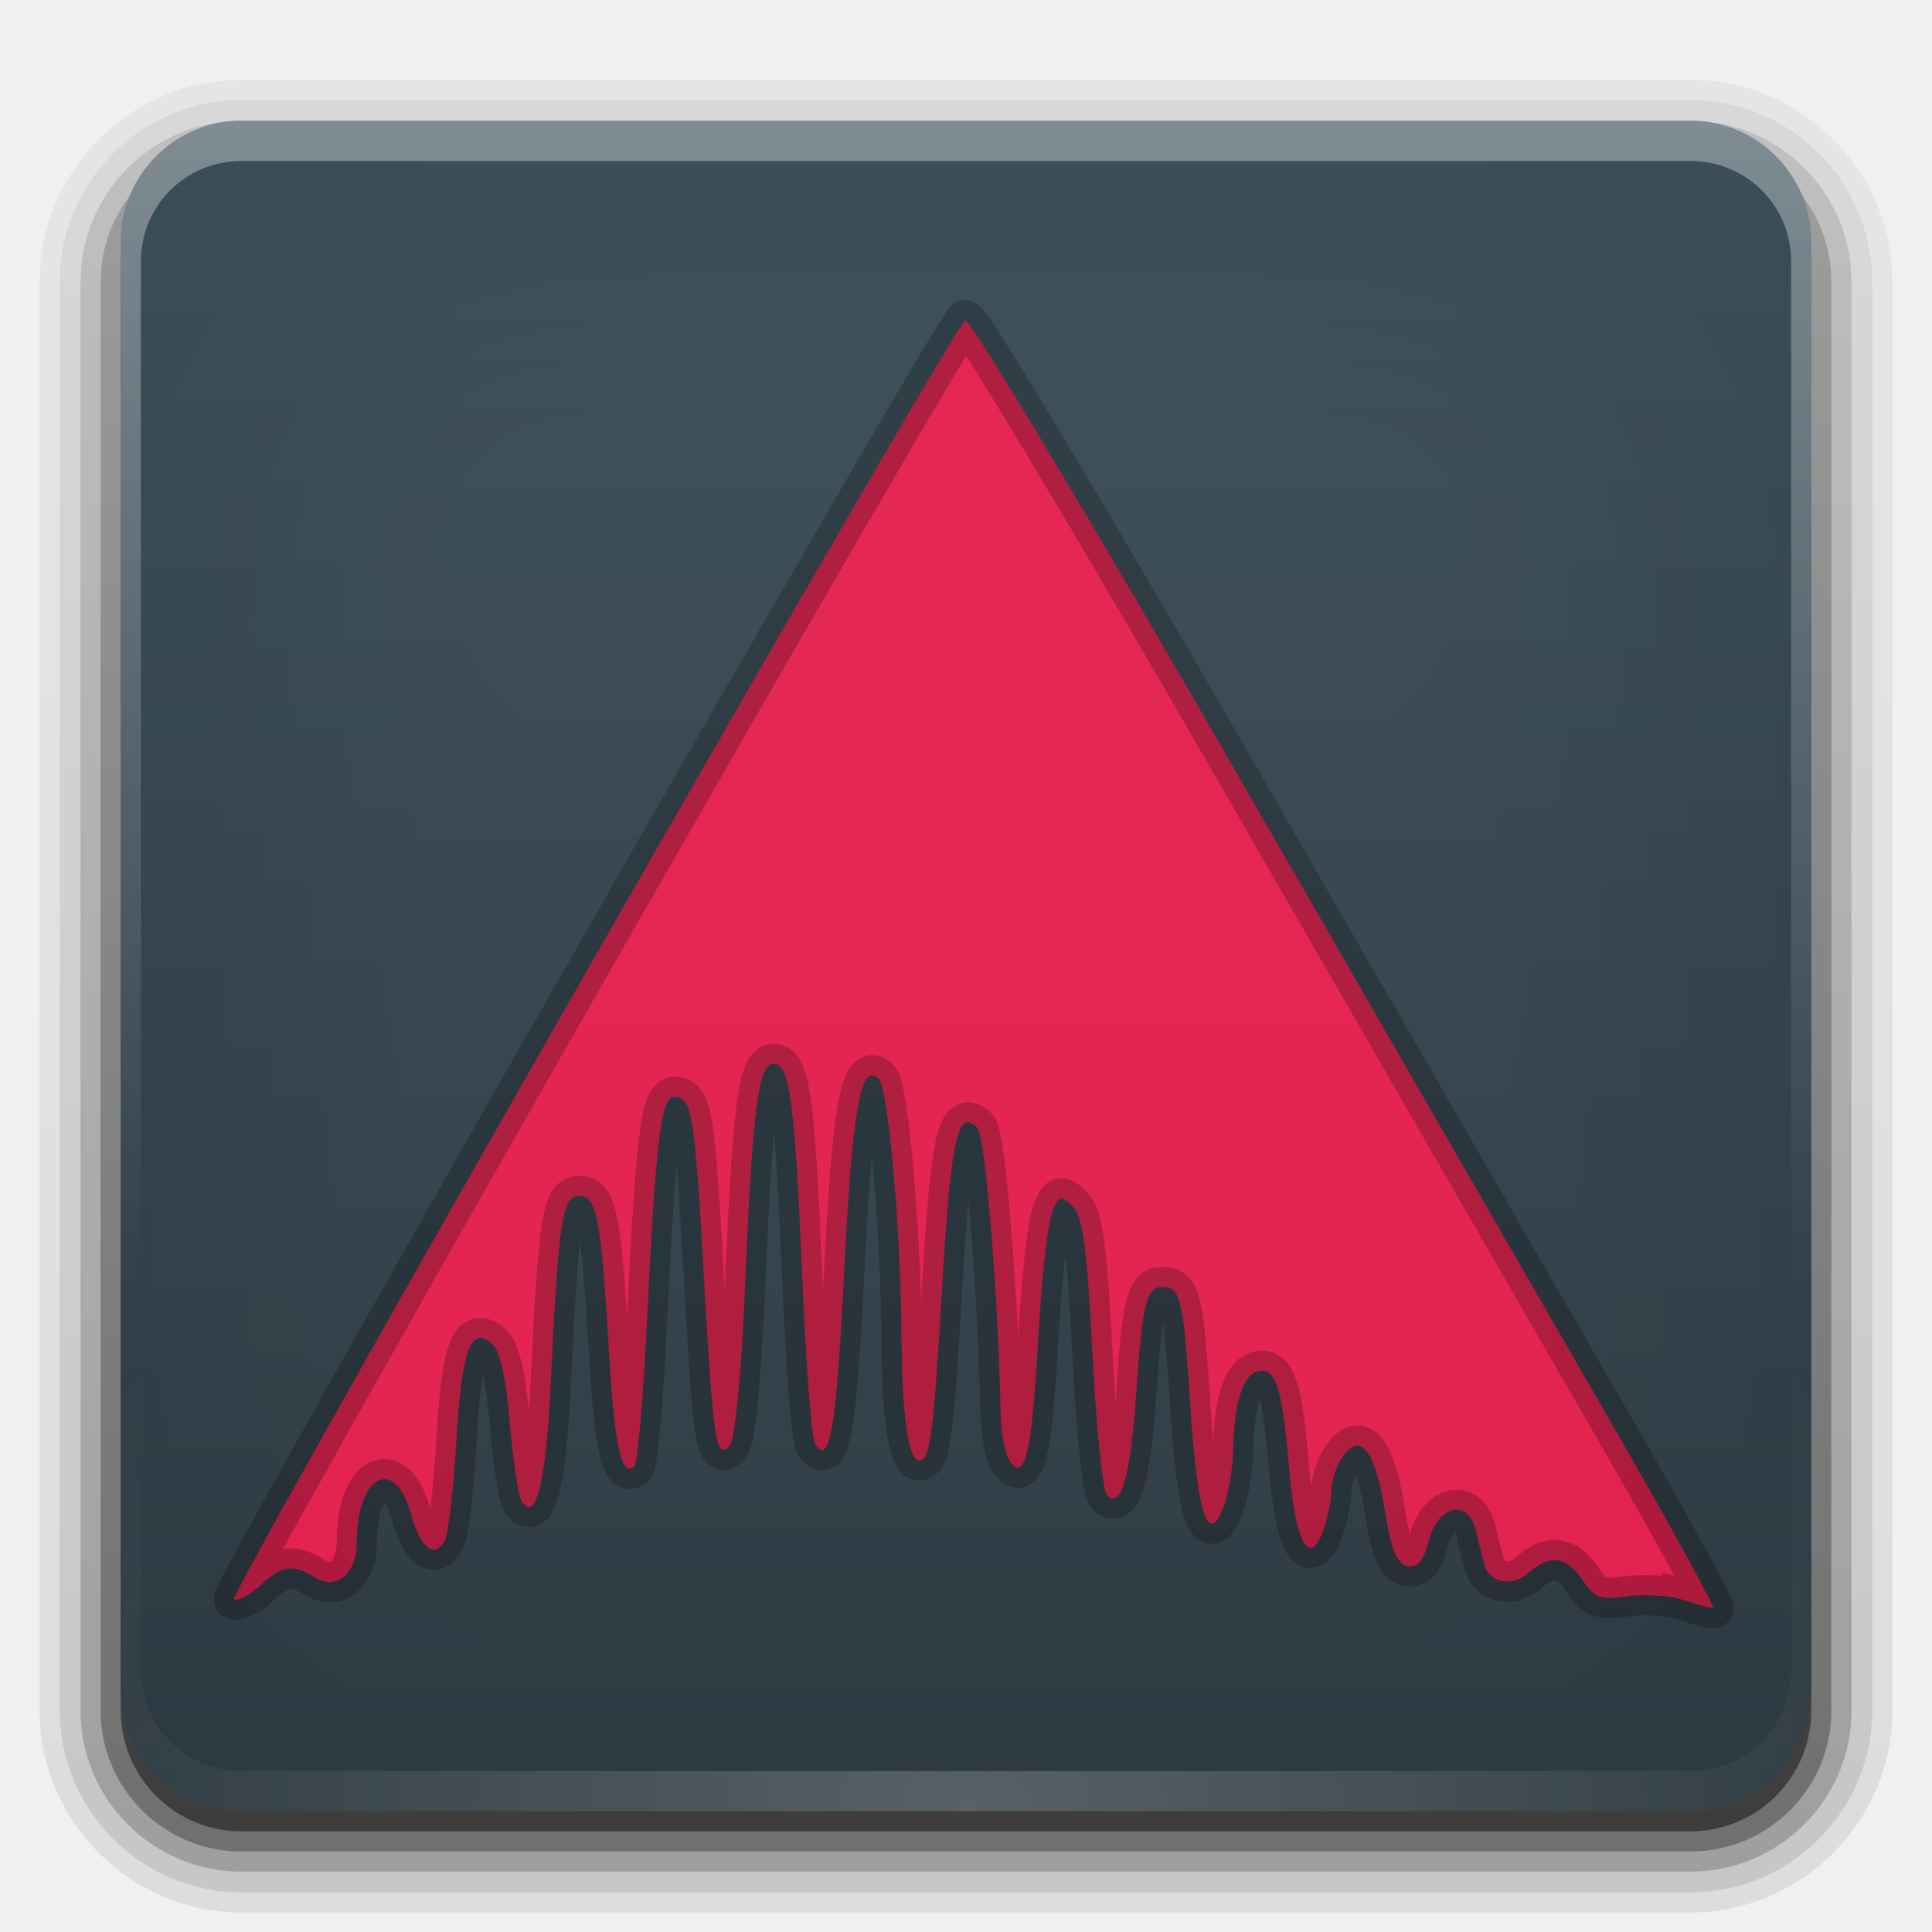
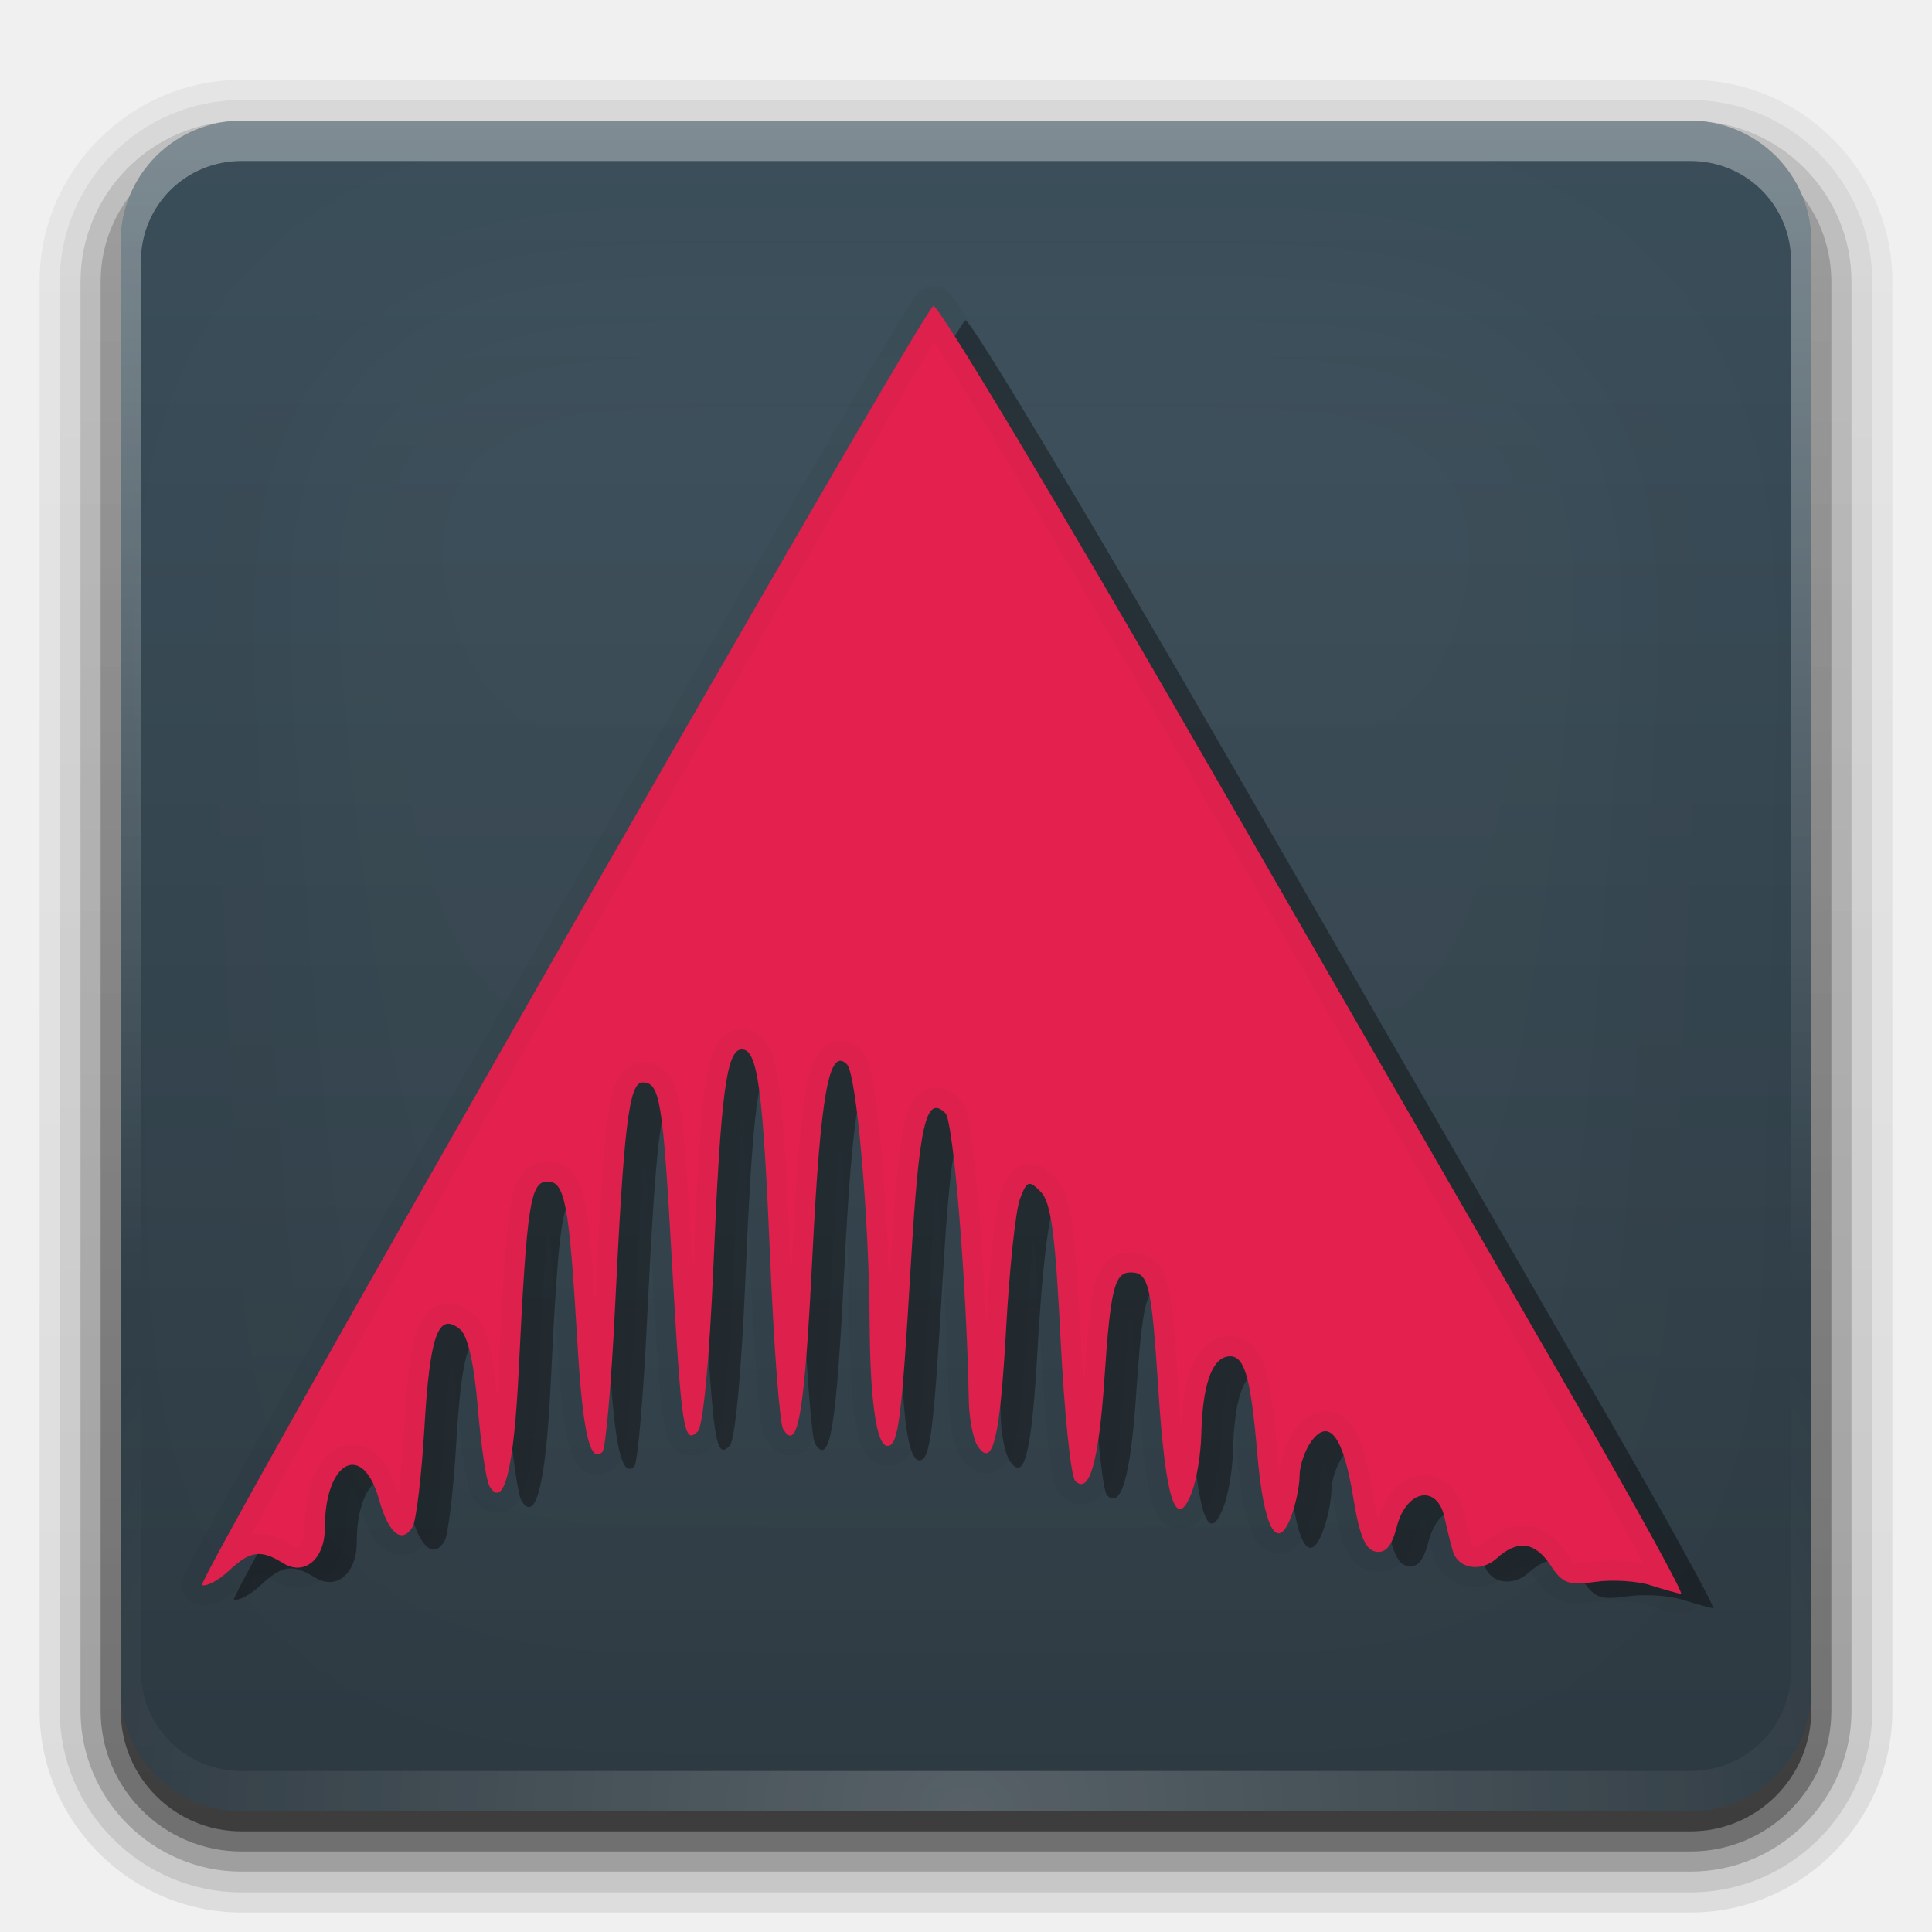
<svg xmlns="http://www.w3.org/2000/svg" xmlns:xlink="http://www.w3.org/1999/xlink" version="1.0" width="96" height="96" id="svg2408">
  <defs id="defs2410">
    <linearGradient id="linearGradient1061">
      <stop id="stop1057" offset="0" style="stop-color:#44af72;stop-opacity:1" />
      <stop id="stop1059" offset="1" style="stop-color:#21cf47;stop-opacity:0.482" />
    </linearGradient>
    <linearGradient id="linearGradient4769">
      <stop style="stop-color:#000000;stop-opacity:1;" offset="0" id="stop4771" />
      <stop style="stop-color:#000000;stop-opacity:0;" offset="1" id="stop4773" />
    </linearGradient>
    <linearGradient id="linearGradient4747">
      <stop style="stop-color:#fd898b;stop-opacity:1;" offset="0" id="stop4749" />
      <stop style="stop-color:#fc575a;stop-opacity:0;" offset="1" id="stop4751" />
    </linearGradient>
    <linearGradient id="linearGradient4585">
      <stop style="stop-color:#ff7272;stop-opacity:1;" offset="0" id="stop4587" />
      <stop style="stop-color:#ef2b2b;stop-opacity:0.481;" offset="1" id="stop4589" />
    </linearGradient>
    <linearGradient id="linearGradient4523">
      <stop offset="0" style="stop-color:#2d3941;stop-opacity:1" id="stop4525" />
      <stop offset="1" style="stop-color:#3a4e5a;stop-opacity:1" id="stop4527" />
    </linearGradient>
    <linearGradient id="linearGradient4085">
      <stop id="stop4087" style="stop-color:#782121;stop-opacity:1" offset="0" />
      <stop id="stop4089" style="stop-color:#782121;stop-opacity:0" offset="1" />
    </linearGradient>
    <linearGradient id="linearGradient3694">
      <stop id="stop3696" style="stop-color:#e6e6e6;stop-opacity:1" offset="0" />
      <stop id="stop3698" style="stop-color:#f5f5f5;stop-opacity:1" offset="1" />
    </linearGradient>
    <linearGradient id="linearGradient3688">
      <stop id="stop3690" style="stop-color:#44ad0d;stop-opacity:1;" offset="0" />
      <stop id="stop3692" style="stop-color:#abee23;stop-opacity:1;" offset="1" />
    </linearGradient>
    <linearGradient x1="45.448" y1="92.54" x2="45.448" y2="7.017" id="ButtonShadow" gradientUnits="userSpaceOnUse" gradientTransform="scale(1.005865,0.994169)">
      <stop id="stop3750" style="stop-color:#000000;stop-opacity:1" offset="0" />
      <stop id="stop3752" style="stop-color:#000000;stop-opacity:0.588" offset="1" />
    </linearGradient>
    <linearGradient id="linearGradient3737">
      <stop id="stop3739" style="stop-color:#ffffff;stop-opacity:1" offset="0" />
      <stop id="stop3741" style="stop-color:#ffffff;stop-opacity:0" offset="1" />
    </linearGradient>
    <filter color-interpolation-filters="sRGB" id="filter3174">
      <feGaussianBlur id="feGaussianBlur3176" stdDeviation="1.71" />
    </filter>
    <linearGradient x1="36.357" y1="6" x2="36.357" y2="63.893" id="linearGradient3188" xlink:href="#linearGradient3737" gradientUnits="userSpaceOnUse" />
    <filter x="-0.192" y="-0.192" width="1.384" height="1.384" color-interpolation-filters="sRGB" id="filter3794">
      <feGaussianBlur id="feGaussianBlur3796" stdDeviation="5.28" />
    </filter>
    <linearGradient x1="48" y1="20.221" x2="48" y2="138.661" id="linearGradient3613" xlink:href="#linearGradient3737" gradientUnits="userSpaceOnUse" />
    <radialGradient cx="48" cy="90.172" r="42" fx="48" fy="90.172" id="radialGradient3619" xlink:href="#linearGradient3737" gradientUnits="userSpaceOnUse" gradientTransform="matrix(1.157313,0,0,0.9959077,-7.551021,0.1971319)" />
    <clipPath id="clipPath3613">
      <rect width="84" height="84" rx="6" ry="6" x="6" y="6" id="rect3615" style="fill:#ffffff;fill-opacity:1;fill-rule:nonzero;stroke:none" />
    </clipPath>
    <linearGradient x1="48" y1="90" x2="48" y2="5.988" id="linearGradient3617" xlink:href="#linearGradient3688" gradientUnits="userSpaceOnUse" />
    <linearGradient x1="45.448" y1="92.54" x2="45.448" y2="7.017" id="ButtonShadow-0" gradientUnits="userSpaceOnUse" gradientTransform="matrix(1.005865,0,0,0.994169,100,0)">
      <stop id="stop3750-8" style="stop-color:#000000;stop-opacity:1" offset="0" />
      <stop id="stop3752-5" style="stop-color:#000000;stop-opacity:0.588" offset="1" />
    </linearGradient>
    <linearGradient x1="32.251" y1="6.132" x2="32.251" y2="90.239" id="linearGradient3780" xlink:href="#ButtonShadow-0" gradientUnits="userSpaceOnUse" gradientTransform="matrix(1.02381,0,0,1.011905,-1.142857,-98.07143)" />
    <linearGradient x1="32.251" y1="6.132" x2="32.251" y2="90.239" id="linearGradient3772" xlink:href="#ButtonShadow-0" gradientUnits="userSpaceOnUse" gradientTransform="matrix(1.02381,0,0,1.011905,-1.142857,-98.07143)" />
    <linearGradient x1="32.251" y1="6.132" x2="32.251" y2="90.239" id="linearGradient3725" xlink:href="#ButtonShadow-0" gradientUnits="userSpaceOnUse" gradientTransform="matrix(1.02381,0,0,1.011905,-1.142857,-98.07143)" />
    <linearGradient x1="32.251" y1="6.132" x2="32.251" y2="90.239" id="linearGradient3721" xlink:href="#ButtonShadow-0" gradientUnits="userSpaceOnUse" gradientTransform="translate(0,-97)" />
    <linearGradient x1="32.251" y1="6.132" x2="32.251" y2="90.239" id="linearGradient3026" xlink:href="#ButtonShadow-0" gradientUnits="userSpaceOnUse" gradientTransform="matrix(1.02381,0,0,1.011905,-1.142857,-98.07143)" />
    <linearGradient x1="-73.494" y1="72.699" x2="-50.244" y2="159.476" id="linearGradient4018" xlink:href="#linearGradient3694" gradientUnits="userSpaceOnUse" gradientTransform="matrix(0.591361,-0.1584473,-0.1584473,-0.591361,103.3541,108.2999)" />
    <linearGradient x1="-73.494" y1="72.699" x2="-50.244" y2="159.476" id="linearGradient4071" xlink:href="#linearGradient3694" gradientUnits="userSpaceOnUse" gradientTransform="matrix(0.591361,-0.1584473,-0.1584473,-0.591361,103.3541,109.2999)" />
    <linearGradient x1="58" y1="19" x2="58" y2="120" id="linearGradient4091" xlink:href="#linearGradient4085" gradientUnits="userSpaceOnUse" />
    <linearGradient gradientUnits="userSpaceOnUse" y2="1044.475" x2="21.969" y1="1040.461" x1="15.531" id="linearGradient3042" xlink:href="#linearGradient3635" />
    <linearGradient gradientUnits="userSpaceOnUse" y2="1041.649" x2="18.82" y1="1038.737" x1="9.677" id="linearGradient3040" xlink:href="#linearGradient3635" />
    <linearGradient gradientUnits="userSpaceOnUse" y2="1038.058" x2="11.955" y1="1035.226" x1="7" id="linearGradient3038" xlink:href="#linearGradient3635" />
    <linearGradient id="linearGradient3635">
      <stop style="stop-color:#003e8c;stop-opacity:1;" offset="0" id="stop3637" />
      <stop style="stop-color:#0062db;stop-opacity:1;" offset="1" id="stop3639" />
    </linearGradient>
    <linearGradient y2="1034.438" x2="17.5" y1="1042.5" x1="21.25" gradientTransform="matrix(0.5518616,-0.3177263,0.28446,0.6711953,-269.619,351.3806)" gradientUnits="userSpaceOnUse" id="linearGradient2938" xlink:href="#linearGradient3801-6" />
    <linearGradient y2="26.5" x2="11.144" y1="36.938" x1="9.663" gradientTransform="matrix(0.5518616,-0.3177263,0.28446,0.6711953,16.0819,1025.504)" gradientUnits="userSpaceOnUse" id="linearGradient2936" xlink:href="#linearGradient3801-6" />
    <linearGradient y2="33.625" x2="14.094" y1="42.5" x1="14.094" gradientTransform="matrix(0.5518616,-0.3177263,0.28446,0.6711953,16.0819,1025.504)" gradientUnits="userSpaceOnUse" id="linearGradient2934" xlink:href="#linearGradient3801-6" />
    <linearGradient y2="28.938" x2="29.509" y1="38.812" x1="32.732" gradientTransform="matrix(0.5518616,-0.3177263,0.28446,0.6711953,16.0819,1025.504)" gradientUnits="userSpaceOnUse" id="linearGradient2932" xlink:href="#linearGradient3801-6" />
    <linearGradient y2="36.912" x2="23.75" y1="44.387" x1="23.75" gradientTransform="matrix(0.5518616,-0.3177263,0.28446,0.6711953,16.0819,1025.504)" gradientUnits="userSpaceOnUse" id="linearGradient2930" xlink:href="#linearGradient3801-6" />
    <linearGradient y2="33.812" x2="33.688" y1="29.062" x1="28.875" gradientTransform="matrix(0.5518616,-0.3177263,0.28446,0.6711953,16.0819,1025.504)" gradientUnits="userSpaceOnUse" id="linearGradient2928" xlink:href="#linearGradient3801-6" />
    <linearGradient y2="29.438" x2="9.938" y1="24.875" x1="12.188" gradientTransform="matrix(0.5518616,-0.3177263,0.28446,0.6711953,16.0819,1025.504)" gradientUnits="userSpaceOnUse" id="linearGradient2926" xlink:href="#linearGradient3801-6" />
    <linearGradient y2="1035.447" x2="2.337" y1="1052.028" x1="13.91" gradientTransform="matrix(1.462861,0,-0.1633845,0.8638931,172.6319,137.1544)" gradientUnits="userSpaceOnUse" id="linearGradient5630" xlink:href="#linearGradient3643" />
    <linearGradient id="linearGradient3801-6">
      <stop id="stop3803-4" offset="0" style="stop-color:#bd0000;stop-opacity:1;" />
      <stop id="stop3805-2" offset="1" style="stop-color:#ff0909;stop-opacity:1;" />
    </linearGradient>
    <linearGradient gradientUnits="userSpaceOnUse" y2="1033.389" x2="37.056" y1="1029.094" x1="34.763" id="linearGradient5204" xlink:href="#linearGradient4947" />
    <linearGradient gradientUnits="userSpaceOnUse" y2="1028.888" x2="35.041" y1="1026.389" x1="33.175" id="linearGradient5202" xlink:href="#linearGradient4947" />
    <linearGradient gradientTransform="translate(0.4721311,-0.3147541)" gradientUnits="userSpaceOnUse" y2="1038.383" x2="19.375" y1="1036.855" x1="13.655" id="linearGradient5200" xlink:href="#linearGradient4947" />
    <linearGradient gradientUnits="userSpaceOnUse" y2="1035.341" x2="19.928" y1="1031.738" x1="14.814" id="linearGradient5198" xlink:href="#linearGradient4947" />
    <linearGradient gradientUnits="userSpaceOnUse" y2="26.281" x2="31.875" y1="26.281" x1="30" id="linearGradient5186" xlink:href="#linearGradient4947" />
    <linearGradient gradientUnits="userSpaceOnUse" y2="29.938" x2="34.75" y1="28" x1="33.281" id="linearGradient5184" xlink:href="#linearGradient4947" />
    <linearGradient gradientUnits="userSpaceOnUse" y2="30.543" x2="34.596" y1="28.918" x1="28.903" id="linearGradient5182" xlink:href="#linearGradient4947" />
    <linearGradient gradientTransform="translate(0,1003.744)" gradientUnits="userSpaceOnUse" y2="32.5" x2="24.625" y1="30.688" x1="22.906" id="linearGradient5180" xlink:href="#linearGradient4947" />
    <linearGradient gradientTransform="translate(0,1003.744)" gradientUnits="userSpaceOnUse" y2="31.93" x2="19" y1="31.93" x1="19" id="linearGradient5178" xlink:href="#linearGradient4947" />
    <linearGradient y2="124.496" x2="78.786" y1="69.71" x1="49.601" gradientTransform="matrix(0.06776374,-0.01491214,0.01491214,0.06776374,4.387603,1010.426)" gradientUnits="userSpaceOnUse" id="linearGradient5160" xlink:href="#linearGradient3801-6" />
    <linearGradient y2="54.826" x2="213.255" y1="38.821" x1="200.268" gradientTransform="matrix(0.06776374,-0.01491214,0.01491214,0.06776374,4.387603,1010.426)" gradientUnits="userSpaceOnUse" id="linearGradient5157" xlink:href="#linearGradient3801-6" />
    <linearGradient y2="41.593" x2="150.2" y1="46.517" x1="114.496" gradientTransform="matrix(0.06776374,-0.01491214,0.01491214,0.06776374,4.387603,1010.426)" gradientUnits="userSpaceOnUse" id="linearGradient5153" xlink:href="#linearGradient3801-6" />
    <linearGradient y2="23.236" x2="161.217" y1="28.319" x1="143.859" gradientTransform="matrix(0.06776374,-0.01491214,0.01491214,0.06776374,4.387603,1010.426)" gradientUnits="userSpaceOnUse" id="linearGradient5149" xlink:href="#linearGradient3801-6" />
    <linearGradient y2="313.676" x2="217.082" y1="320.965" x1="185.287" gradientTransform="matrix(0.06776374,-0.01491214,0.01491214,0.06776374,4.387603,1010.426)" gradientUnits="userSpaceOnUse" id="linearGradient5145" xlink:href="#linearGradient4947" />
    <linearGradient y2="272.975" x2="235.216" y1="290.827" x1="183.732" gradientTransform="matrix(0.06776374,-0.01491214,0.01491214,0.06776374,4.387603,1010.426)" gradientUnits="userSpaceOnUse" id="linearGradient5142" xlink:href="#linearGradient4947" />
    <linearGradient y2="273.048" x2="152.046" y1="335.221" x1="82.487" gradientTransform="matrix(0.06928725,0.00368415,-0.00368415,0.06928725,8.978368,1007.331)" gradientUnits="userSpaceOnUse" id="linearGradient5137" xlink:href="#linearGradient4947" />
    <linearGradient y2="269.255" x2="301.245" y1="285.876" x1="228.599" gradientTransform="matrix(0.04145894,-0.05563679,0.05563679,0.04145894,-1.555544,1026.438)" gradientUnits="userSpaceOnUse" id="linearGradient5134" xlink:href="#linearGradient4947" />
    <linearGradient y2="125.554" x2="192.058" y1="159.439" x1="125.214" gradientTransform="matrix(0.06776374,-0.01491214,0.01491214,0.06776374,4.387603,1010.426)" gradientUnits="userSpaceOnUse" id="linearGradient5131" xlink:href="#linearGradient3801-6" />
    <linearGradient y2="95.643" x2="254.227" y1="145.163" x1="204.331" gradientTransform="matrix(0.06776374,-0.01491214,0.01491214,0.06776374,4.387603,1010.426)" gradientUnits="userSpaceOnUse" id="linearGradient5126" xlink:href="#linearGradient3801-6" />
    <linearGradient y2="153.312" x2="112.509" y1="155.616" x1="87.553" gradientTransform="matrix(0.06776374,-0.01491214,0.01491214,0.06776374,4.387603,1010.426)" gradientUnits="userSpaceOnUse" id="linearGradient5121" xlink:href="#linearGradient3801-6" />
    <linearGradient y2="175.503" x2="101.237" y1="224.16" x1="62.367" gradientTransform="matrix(0.06776374,-0.01491214,0.01491214,0.06776374,4.387603,1010.426)" gradientUnits="userSpaceOnUse" id="linearGradient5117" xlink:href="#linearGradient3801-6" />
    <linearGradient id="linearGradient4947">
      <stop style="stop-color:#1d7c14;stop-opacity:1;" offset="0" id="stop4949" />
      <stop style="stop-color:#39b62d;stop-opacity:1;" offset="1" id="stop4951" />
    </linearGradient>
    <linearGradient id="linearGradient3643">
      <stop id="stop3645" offset="0" style="stop-color:#fff6c7;stop-opacity:1;" />
      <stop id="stop3647" offset="1" style="stop-color:#fffbe5;stop-opacity:1;" />
    </linearGradient>
    <clipPath clipPathUnits="userSpaceOnUse" id="clipPath4507">
      <rect style="fill:url(#linearGradient4511);fill-opacity:1;fill-rule:nonzero;stroke:none" id="rect4509" y="14.763" x="6.258" ry="6" rx="6" height="84" width="84" />
    </clipPath>
    <linearGradient xlink:href="#linearGradient3688" id="linearGradient4511" gradientUnits="userSpaceOnUse" x1="48" y1="90" x2="48" y2="5.988" gradientTransform="translate(0.2577294,8.762798)" />
    <style id="style3273" type="text/css">
   
    .fil6 {fill:#803031}
    .fil3 {fill:#ED3237}
    .fil0 {fill:#943233}
    .fil1 {fill:#AB3235}
    .fil2 {fill:#C73336}
    .fil4 {fill:#EF4B3F}
    .fil5 {fill:#F15F4A}
   
  </style>
    <linearGradient xlink:href="#linearGradient3801-6" id="linearGradient3491" gradientUnits="userSpaceOnUse" gradientTransform="matrix(0.35402,0.0946366,-0.0946366,0.35402,200.3082,-218.928)" x1="62.367" y1="224.16" x2="101.237" y2="175.503" />
    <linearGradient xlink:href="#linearGradient3801-6" id="linearGradient3494" gradientUnits="userSpaceOnUse" gradientTransform="matrix(0.35402,0.0946366,-0.0946366,0.35402,200.3082,-218.928)" x1="87.553" y1="155.616" x2="112.509" y2="153.312" />
    <linearGradient xlink:href="#linearGradient3801-6" id="linearGradient3497" gradientUnits="userSpaceOnUse" gradientTransform="matrix(0.35402,0.0946366,-0.0946366,0.35402,200.3082,-218.928)" x1="204.331" y1="145.163" x2="254.227" y2="95.643" />
    <linearGradient xlink:href="#linearGradient3801-6" id="linearGradient3500" gradientUnits="userSpaceOnUse" gradientTransform="matrix(0.35402,0.0946366,-0.0946366,0.35402,200.3082,-218.928)" x1="125.214" y1="159.439" x2="192.058" y2="125.554" />
    <linearGradient xlink:href="#linearGradient4947" id="linearGradient3503" gradientUnits="userSpaceOnUse" gradientTransform="matrix(0.3295585,-0.1602417,0.1602417,0.3295585,133.5479,-158.2663)" x1="228.599" y1="285.876" x2="301.245" y2="269.255" />
    <linearGradient xlink:href="#linearGradient4947" id="linearGradient3506" gradientUnits="userSpaceOnUse" gradientTransform="matrix(0.3160016,0.185551,-0.185551,0.3160016,229.3549,-222.2939)" x1="82.487" y1="335.221" x2="152.046" y2="273.048" />
    <linearGradient xlink:href="#linearGradient4947" id="linearGradient3509" gradientUnits="userSpaceOnUse" gradientTransform="matrix(0.35402,0.0946366,-0.0946366,0.35402,200.3082,-218.928)" x1="183.732" y1="290.827" x2="235.216" y2="272.975" />
    <linearGradient xlink:href="#linearGradient4947" id="linearGradient3512" gradientUnits="userSpaceOnUse" gradientTransform="matrix(0.35402,0.0946366,-0.0946366,0.35402,200.3082,-218.928)" x1="185.287" y1="320.965" x2="217.082" y2="313.676" />
    <linearGradient xlink:href="#linearGradient3801-6" id="linearGradient3515" gradientUnits="userSpaceOnUse" gradientTransform="matrix(0.35402,0.0946366,-0.0946366,0.35402,200.3082,-218.928)" x1="143.859" y1="28.319" x2="161.217" y2="23.236" />
    <linearGradient xlink:href="#linearGradient3801-6" id="linearGradient3518" gradientUnits="userSpaceOnUse" gradientTransform="matrix(0.35402,0.0946366,-0.0946366,0.35402,200.3082,-218.928)" x1="114.496" y1="46.517" x2="150.2" y2="41.593" />
    <linearGradient xlink:href="#linearGradient3801-6" id="linearGradient3521" gradientUnits="userSpaceOnUse" gradientTransform="matrix(0.35402,0.0946366,-0.0946366,0.35402,200.3082,-218.928)" x1="200.268" y1="38.821" x2="213.255" y2="54.826" />
    <linearGradient xlink:href="#linearGradient3801-6" id="linearGradient3524" gradientUnits="userSpaceOnUse" gradientTransform="matrix(0.35402,0.0946366,-0.0946366,0.35402,200.3082,-218.928)" x1="49.601" y1="69.71" x2="78.786" y2="124.496" />
    <radialGradient xlink:href="#linearGradient3737" id="radialGradient3584" gradientUnits="userSpaceOnUse" gradientTransform="matrix(1.157313,0,0,0.9959077,-7.551021,0.1971319)" cx="48" cy="90.172" fx="48" fy="90.172" r="42" />
    <linearGradient xlink:href="#linearGradient3737" id="linearGradient3604" gradientUnits="userSpaceOnUse" x1="36.357" y1="6" x2="36.357" y2="63.893" />
    <linearGradient xlink:href="#linearGradient4523" id="linearGradient3607" gradientUnits="userSpaceOnUse" x1="48" y1="90" x2="48" y2="5.988" />
    <linearGradient xlink:href="#ButtonShadow-0" id="linearGradient3691" gradientUnits="userSpaceOnUse" gradientTransform="matrix(1.02381,0,0,1.011905,-1.142857,-98.07143)" x1="32.251" y1="6.132" x2="32.251" y2="90.239" />
    <linearGradient xlink:href="#ButtonShadow-0" id="linearGradient3693" gradientUnits="userSpaceOnUse" gradientTransform="matrix(1.02381,0,0,1.011905,-1.142857,-98.07143)" x1="32.251" y1="6.132" x2="32.251" y2="90.239" />
    <linearGradient xlink:href="#ButtonShadow-0" id="linearGradient3695" gradientUnits="userSpaceOnUse" gradientTransform="matrix(1.02381,0,0,1.011905,-1.142857,-98.07143)" x1="32.251" y1="6.132" x2="32.251" y2="90.239" />
    <linearGradient xlink:href="#ButtonShadow-0" id="linearGradient3697" gradientUnits="userSpaceOnUse" gradientTransform="matrix(1.02381,0,0,1.011905,-1.142857,-98.07143)" x1="32.251" y1="6.132" x2="32.251" y2="90.239" />
    <linearGradient xlink:href="#ButtonShadow-0" id="linearGradient3699" gradientUnits="userSpaceOnUse" gradientTransform="translate(0,-97)" x1="32.251" y1="6.132" x2="32.251" y2="90.239" />
    <linearGradient xlink:href="#linearGradient3688" id="linearGradient3701" gradientUnits="userSpaceOnUse" x1="48" y1="90" x2="48" y2="5.988" />
    <linearGradient xlink:href="#linearGradient3737" id="linearGradient3703" gradientUnits="userSpaceOnUse" x1="36.357" y1="6" x2="36.357" y2="63.893" />
    <radialGradient xlink:href="#linearGradient3737" id="radialGradient3705" gradientUnits="userSpaceOnUse" gradientTransform="matrix(1.157313,0,0,0.9959077,-7.551021,0.1971319)" cx="48" cy="90.172" fx="48" fy="90.172" r="42" />
    <radialGradient xlink:href="#linearGradient4585" id="radialGradient4647" gradientUnits="userSpaceOnUse" gradientTransform="matrix(1,0,0,1.339046,0,-11.18376)" cx="8.836" cy="32.986" fx="8.836" fy="32.986" r="8.836" />
    <radialGradient xlink:href="#linearGradient4585" id="radialGradient4649" gradientUnits="userSpaceOnUse" gradientTransform="matrix(1,0,0,0.7627687,0,2.337523)" cx="16.16" cy="9.853" fx="16.16" fy="9.853" r="12.267" />
    <radialGradient xlink:href="#linearGradient4585" id="radialGradient4651" gradientUnits="userSpaceOnUse" gradientTransform="matrix(1,0,0,0.8632489,0,1.326594)" cx="43.35" cy="9.701" fx="43.35" fy="9.701" r="11.238" />
    <radialGradient xlink:href="#linearGradient4585" id="radialGradient4653" gradientUnits="userSpaceOnUse" gradientTransform="matrix(1,0,0,0.5729548,0,19.2982)" cx="40.013" cy="45.19" fx="40.013" fy="45.19" r="15.407" />
    <radialGradient xlink:href="#linearGradient4585" id="radialGradient4677" gradientUnits="userSpaceOnUse" gradientTransform="matrix(1,0,0,1.339046,0,-11.18376)" cx="8.836" cy="32.986" fx="8.836" fy="32.986" r="8.836" />
    <radialGradient xlink:href="#linearGradient4585" id="radialGradient4679" gradientUnits="userSpaceOnUse" gradientTransform="matrix(1,0,0,0.7627687,0,2.337523)" cx="16.16" cy="9.853" fx="16.16" fy="9.853" r="12.267" />
    <radialGradient xlink:href="#linearGradient4585" id="radialGradient4681" gradientUnits="userSpaceOnUse" gradientTransform="matrix(1,0,0,0.8632489,0,1.326594)" cx="43.35" cy="9.701" fx="43.35" fy="9.701" r="11.238" />
    <radialGradient xlink:href="#linearGradient4585" id="radialGradient4683" gradientUnits="userSpaceOnUse" gradientTransform="matrix(1,0,0,0.5729548,0,19.2982)" cx="40.013" cy="45.19" fx="40.013" fy="45.19" r="15.407" />
    <radialGradient xlink:href="#linearGradient4585" id="radialGradient4689" gradientUnits="userSpaceOnUse" gradientTransform="matrix(1.478273,-0.1664462,0.09536615,0.8469835,4.317247,44.05948)" cx="40.013" cy="45.19" fx="40.013" fy="45.19" r="15.407" />
    <radialGradient xlink:href="#linearGradient4585" id="radialGradient4692" gradientUnits="userSpaceOnUse" gradientTransform="matrix(1.478273,-0.1664462,0.1436845,1.276117,1.325941,17.49254)" cx="43.35" cy="9.701" fx="43.35" fy="9.701" r="11.238" />
    <radialGradient xlink:href="#linearGradient4585" id="radialGradient4695" gradientUnits="userSpaceOnUse" gradientTransform="matrix(1.478273,-0.1664462,0.1269599,1.12758,1.494206,18.98696)" cx="16.16" cy="9.853" fx="16.16" fy="9.853" r="12.267" />
    <radialGradient xlink:href="#linearGradient4585" id="radialGradient4698" gradientUnits="userSpaceOnUse" gradientTransform="matrix(1.478273,-0.1664462,0.2228791,1.979476,-0.756359,-1.001175)" cx="8.836" cy="32.986" fx="8.836" fy="32.986" r="8.836" />
    <radialGradient xlink:href="#linearGradient4769" id="radialGradient4775" cx="47.993" cy="48" fx="47.993" fy="48" r="42.397" gradientTransform="matrix(1,0,0,0.9722192,0,1.333479)" gradientUnits="userSpaceOnUse" />
    <radialGradient gradientTransform="matrix(1.157313,0,0,0.9959077,-58.80102,-31.22474)" gradientUnits="userSpaceOnUse" xlink:href="#linearGradient3737" id="radialGradient3619-3" fy="90.172" fx="48" r="42" cy="90.172" cx="48" />
    <radialGradient cx="48" cy="90.172" r="42" fx="48" fy="90.172" id="radialGradient3619-9" xlink:href="#linearGradient3737" gradientUnits="userSpaceOnUse" gradientTransform="matrix(1.157313,0,0,0.9959077,-4.801073,-24.72474)" />
    <clipPath id="clipPath3613-6">
      <rect width="84" height="84" rx="6" ry="6" x="6" y="6" id="rect3615-2" style="fill:#ffffff;fill-opacity:1;fill-rule:nonzero;stroke:none" />
    </clipPath>
    <filter style="color-interpolation-filters:sRGB" x="-0.192" y="-0.192" width="1.384" height="1.384" id="filter3794-9">
      <feGaussianBlur stdDeviation="5.28" id="feGaussianBlur3796-1" />
    </filter>
  </defs>
  <g id="layer2" style="display:none">
    <rect width="86" height="85" rx="6" ry="6" x="5" y="7" id="rect3745" style="opacity:0.9;fill:url(#ButtonShadow);fill-opacity:1;fill-rule:nonzero;stroke:none;filter:url(#filter3174)" />
  </g>
  <g id="layer3">
    <path d="m 12,-95.031 c -5.511,0 -10.031,4.52 -10.031,10.031 l 0,71 c 0,5.511 4.52,10.031 10.031,10.031 l 72,0 c 5.511,0 10.031,-4.52 10.031,-10.031 l 0,-71 c 0,-5.511 -4.52,-10.031 -10.031,-10.031 l -72,0 z" transform="scale(1,-1)" id="path3786" style="opacity:0.08;fill:url(#linearGradient3026);fill-opacity:1;fill-rule:nonzero;stroke:none;display:inline" />
    <path d="m 12,-94.031 c -4.972,0 -9.031,4.06 -9.031,9.031 l 0,71 c 0,4.972 4.06,9.031 9.031,9.031 l 72,0 c 4.972,0 9.031,-4.06 9.031,-9.031 l 0,-71 c 0,-4.972 -4.06,-9.031 -9.031,-9.031 l -72,0 z" transform="scale(1,-1)" id="path3778" style="opacity:0.1;fill:url(#linearGradient3780);fill-opacity:1;fill-rule:nonzero;stroke:none;display:inline" />
    <path d="m 12,-93 c -4.409,0 -8,3.591 -8,8 l 0,71 c 0,4.409 3.591,8 8,8 l 72,0 c 4.409,0 8,-3.591 8,-8 l 0,-71 c 0,-4.409 -3.591,-8 -8,-8 l -72,0 z" transform="scale(1,-1)" id="path3770" style="opacity:0.2;fill:url(#linearGradient3772);fill-opacity:1;fill-rule:nonzero;stroke:none;display:inline" />
    <rect width="86" height="85" rx="7" ry="7" x="5" y="-92" transform="scale(1,-1)" id="rect3723" style="opacity:0.3;fill:url(#linearGradient3725);fill-opacity:1;fill-rule:nonzero;stroke:none;display:inline" />
    <rect width="84" height="84" rx="6" ry="6" x="6" y="-91" transform="scale(1,-1)" id="rect3716" style="opacity:0.45;fill:url(#linearGradient3721);fill-opacity:1;fill-rule:nonzero;stroke:none;display:inline" />
  </g>
  <rect style="fill:url(#linearGradient3607);fill-opacity:1;fill-rule:nonzero;stroke:none" id="rect2419" y="6" x="6" ry="6" rx="6" height="84" width="84" />
  <path style="opacity:0.35;fill:url(#linearGradient3604);fill-opacity:1;fill-rule:nonzero;stroke:none" id="rect3728" d="M 12,6 C 8.676,6 6,8.676 6,12 l 0,2 0,68 0,2 c 0,0.335 0.041,0.651 0.094,0.969 0.049,0.296 0.097,0.597 0.188,0.875 0.01,0.03 0.021,0.064 0.031,0.094 0.099,0.288 0.235,0.547 0.375,0.812 0.145,0.274 0.316,0.536 0.5,0.781 0.184,0.246 0.374,0.473 0.594,0.688 0.44,0.428 0.943,0.815 1.5,1.094 0.279,0.14 0.573,0.247 0.875,0.344 -0.256,-0.1 -0.487,-0.236 -0.719,-0.375 -0.007,-0.004 -0.024,0.004 -0.031,0 -0.032,-0.019 -0.062,-0.043 -0.094,-0.062 -0.12,-0.077 -0.231,-0.164 -0.344,-0.25 -0.106,-0.081 -0.213,-0.161 -0.312,-0.25 C 8.478,88.557 8.309,88.373 8.156,88.188 8.049,88.057 7.938,87.922 7.844,87.781 7.819,87.743 7.805,87.695 7.781,87.656 7.716,87.553 7.651,87.452 7.594,87.344 7.493,87.149 7.388,86.928 7.312,86.719 7.305,86.697 7.289,86.678 7.281,86.656 7.249,86.564 7.245,86.469 7.219,86.375 7.188,86.268 7.148,86.172 7.125,86.062 7.052,85.721 7,85.364 7,85 L 7,83 7,15 7,13 C 7,10.218 9.218,8 12,8 l 2,0 68,0 2,0 c 2.782,0 5,2.218 5,5 l 0,2 0,68 0,2 c 0,0.364 -0.052,0.721 -0.125,1.062 -0.044,0.207 -0.088,0.398 -0.156,0.594 -0.008,0.022 -0.023,0.041 -0.031,0.062 -0.063,0.174 -0.138,0.367 -0.219,0.531 -0.042,0.083 -0.079,0.17 -0.125,0.25 -0.055,0.097 -0.127,0.188 -0.188,0.281 -0.094,0.141 -0.205,0.276 -0.312,0.406 -0.143,0.174 -0.303,0.347 -0.469,0.5 -0.011,0.01 -0.02,0.021 -0.031,0.031 -0.138,0.126 -0.285,0.234 -0.438,0.344 -0.103,0.073 -0.204,0.153 -0.312,0.219 -0.007,0.004 -0.024,-0.004 -0.031,0 -0.232,0.139 -0.463,0.275 -0.719,0.375 0.302,-0.097 0.596,-0.204 0.875,-0.344 0.557,-0.279 1.06,-0.666 1.5,-1.094 0.22,-0.214 0.409,-0.442 0.594,-0.688 0.184,-0.246 0.355,-0.508 0.5,-0.781 0.14,-0.265 0.276,-0.525 0.375,-0.812 0.01,-0.031 0.021,-0.063 0.031,-0.094 0.09,-0.278 0.139,-0.579 0.188,-0.875 C 89.959,84.651 90,84.335 90,84 l 0,-2 0,-68 0,-2 C 90,8.676 87.324,6 84,6 L 12,6 z" />
  <path style="opacity:0.2;fill:url(#radialGradient3584);fill-opacity:1;fill-rule:nonzero;stroke:none" id="path3615" d="M 12,90 C 8.676,90 6,87.324 6,84 L 6,82 6,14 6,12 c 0,-0.335 0.041,-0.651 0.094,-0.969 0.049,-0.296 0.097,-0.597 0.188,-0.875 C 6.291,10.126 6.302,10.093 6.312,10.062 6.411,9.775 6.547,9.515 6.688,9.25 6.832,8.976 7.003,8.714 7.188,8.469 7.372,8.223 7.561,7.995 7.781,7.781 8.221,7.353 8.724,6.967 9.281,6.688 9.56,6.548 9.855,6.441 10.156,6.344 9.9,6.444 9.67,6.58 9.438,6.719 c -0.007,0.004 -0.024,-0.004 -0.031,0 -0.032,0.019 -0.062,0.043 -0.094,0.062 -0.12,0.077 -0.231,0.164 -0.344,0.25 -0.106,0.081 -0.213,0.161 -0.312,0.25 C 8.478,7.443 8.309,7.627 8.156,7.812 8.049,7.943 7.938,8.078 7.844,8.219 7.819,8.257 7.805,8.305 7.781,8.344 7.716,8.447 7.651,8.548 7.594,8.656 7.493,8.851 7.388,9.072 7.312,9.281 7.305,9.303 7.289,9.322 7.281,9.344 7.249,9.436 7.245,9.531 7.219,9.625 7.188,9.732 7.148,9.828 7.125,9.938 7.052,10.279 7,10.636 7,11 l 0,2 0,68 0,2 c 0,2.782 2.218,5 5,5 l 2,0 68,0 2,0 c 2.782,0 5,-2.218 5,-5 l 0,-2 0,-68 0,-2 C 89,10.636 88.948,10.279 88.875,9.938 88.831,9.731 88.787,9.54 88.719,9.344 88.711,9.322 88.695,9.303 88.688,9.281 88.625,9.108 88.549,8.914 88.469,8.75 88.427,8.667 88.39,8.58 88.344,8.5 88.289,8.403 88.217,8.312 88.156,8.219 88.062,8.078 87.951,7.943 87.844,7.812 87.701,7.638 87.541,7.466 87.375,7.312 87.364,7.302 87.355,7.291 87.344,7.281 87.205,7.156 87.059,7.047 86.906,6.938 86.804,6.864 86.702,6.784 86.594,6.719 c -0.007,-0.004 -0.024,0.004 -0.031,0 -0.232,-0.139 -0.463,-0.275 -0.719,-0.375 0.302,0.097 0.596,0.204 0.875,0.344 0.557,0.279 1.06,0.666 1.5,1.094 0.22,0.214 0.409,0.442 0.594,0.688 0.184,0.246 0.355,0.508 0.5,0.781 0.14,0.265 0.276,0.525 0.375,0.812 0.01,0.031 0.021,0.063 0.031,0.094 0.09,0.278 0.139,0.579 0.188,0.875 C 89.959,11.349 90,11.665 90,12 l 0,2 0,68 0,2 c 0,3.324 -2.676,6 -6,6 l -72,0 z" />
  <g id="layer5" />
-   <path style="fill:#e4214e;fill-opacity:1;stroke-width:2;stroke-miterlimit:4;stroke-dasharray:none;stroke:#000000;stroke-opacity:0.235" d="m 83.601,79.489 c -0.677,-0.214 -1.919,-0.289 -2.759,-0.167 -1.307,0.191 -1.625,0.074 -2.202,-0.806 -0.78,-1.19 -1.645,-1.307 -2.687,-0.364 -0.779,0.705 -1.907,0.524 -2.177,-0.348 -0.089,-0.287 -0.276,-1.042 -0.416,-1.678 -0.369,-1.679 -1.899,-1.381 -2.374,0.464 -0.249,0.964 -0.554,1.322 -1.05,1.228 -0.513,-0.097 -0.809,-0.811 -1.11,-2.675 -0.491,-3.045 -1.2,-4.003 -2.08,-2.81 -0.323,0.438 -0.588,1.211 -0.588,1.718 0,0.506 -0.192,1.425 -0.426,2.041 -0.685,1.802 -1.357,0.569 -1.669,-3.068 -0.347,-4.042 -0.662,-5.058 -1.514,-4.894 -0.779,0.15 -1.219,1.492 -1.276,3.894 -0.022,0.945 -0.232,2.221 -0.467,2.837 -0.771,2.028 -1.308,0.428 -1.656,-4.937 -0.35,-5.39 -0.486,-5.979 -1.387,-5.979 -0.8,0 -1.001,0.813 -1.3,5.248 -0.28,4.155 -0.751,5.814 -1.452,5.113 -0.219,-0.219 -0.548,-3.395 -0.731,-7.057 -0.26,-5.209 -0.474,-6.8 -0.983,-7.309 -0.594,-0.594 -0.684,-0.563 -1.036,0.363 -0.212,0.558 -0.519,3.432 -0.683,6.387 -0.307,5.543 -0.666,7.027 -1.422,5.875 -0.222,-0.339 -0.418,-1.354 -0.435,-2.257 -0.109,-5.822 -0.764,-13.875 -1.16,-14.271 -0.967,-0.967 -1.31,0.534 -1.721,7.528 -0.453,7.712 -0.619,9.001 -1.162,9.001 -0.541,0 -0.862,-2.214 -0.885,-6.105 -0.031,-5.307 -0.651,-12.379 -1.126,-12.854 -0.892,-0.892 -1.315,1.461 -1.719,9.561 -0.39,7.826 -0.717,9.754 -1.454,8.562 C 40.328,71.452 40.041,67.696 39.859,63.379 39.499,54.811 39.237,52.861 38.449,52.861 c -0.766,0 -1.05,2.168 -1.415,10.782 -0.194,4.594 -0.51,7.935 -0.774,8.199 -0.697,0.697 -0.814,-0.064 -1.284,-8.395 -0.457,-8.107 -0.594,-8.945 -1.461,-8.945 -0.672,0 -0.928,2.09 -1.368,11.186 -0.183,3.782 -0.465,7.009 -0.626,7.171 -0.616,0.616 -0.98,-0.957 -1.241,-5.372 -0.413,-6.961 -0.615,-8.06 -1.487,-8.06 -0.858,0 -1.028,1.114 -1.435,9.434 -0.238,4.872 -0.739,6.855 -1.444,5.715 -0.165,-0.267 -0.428,-2.021 -0.584,-3.897 -0.183,-2.194 -0.498,-3.589 -0.882,-3.908 -1.079,-0.895 -1.499,0.257 -1.77,4.848 -0.144,2.438 -0.41,4.673 -0.591,4.967 -0.541,0.875 -1.191,0.339 -1.673,-1.378 -0.813,-2.897 -2.686,-1.897 -2.686,1.434 0,1.549 -1.021,2.405 -2.08,1.743 -1.101,-0.688 -1.633,-0.613 -2.687,0.376 -0.506,0.476 -1.108,0.799 -1.337,0.718 -0.359,-0.126 35.398,-62.677 36.336,-63.564 0.189,-0.179 6.255,9.934 13.478,22.475 7.224,12.54 15.571,27.021 18.549,32.179 2.978,5.159 5.287,9.363 5.13,9.344 -0.157,-0.019 -0.839,-0.211 -1.516,-0.425 z" id="path1087" />
+   <path style="fill:#000000;fill-opacity:0.379;stroke-width:2;stroke-miterlimit:4;stroke-dasharray:none;stroke:none;stroke-opacity:0.863" d="m 83.601,79.489 c -0.677,-0.214 -1.919,-0.289 -2.759,-0.167 -1.307,0.191 -1.625,0.074 -2.202,-0.806 -0.78,-1.19 -1.645,-1.307 -2.687,-0.364 -0.779,0.705 -1.907,0.524 -2.177,-0.348 -0.089,-0.287 -0.276,-1.042 -0.416,-1.678 -0.369,-1.679 -1.899,-1.381 -2.374,0.464 -0.249,0.964 -0.554,1.322 -1.05,1.228 -0.513,-0.097 -0.809,-0.811 -1.11,-2.675 -0.491,-3.045 -1.2,-4.003 -2.08,-2.81 -0.323,0.438 -0.588,1.211 -0.588,1.718 0,0.506 -0.192,1.425 -0.426,2.041 -0.685,1.802 -1.357,0.569 -1.669,-3.068 -0.347,-4.042 -0.662,-5.058 -1.514,-4.894 -0.779,0.15 -1.219,1.492 -1.276,3.894 -0.022,0.945 -0.232,2.221 -0.467,2.837 -0.771,2.028 -1.308,0.428 -1.656,-4.937 -0.35,-5.39 -0.486,-5.979 -1.387,-5.979 -0.8,0 -1.001,0.813 -1.3,5.248 -0.28,4.155 -0.751,5.814 -1.452,5.113 -0.219,-0.219 -0.548,-3.395 -0.731,-7.057 -0.26,-5.209 -0.474,-6.8 -0.983,-7.309 -0.594,-0.594 -0.684,-0.563 -1.036,0.363 -0.212,0.558 -0.519,3.432 -0.683,6.387 -0.307,5.543 -0.666,7.027 -1.422,5.875 -0.222,-0.339 -0.418,-1.354 -0.435,-2.257 -0.109,-5.822 -0.764,-13.875 -1.16,-14.271 -0.967,-0.967 -1.31,0.534 -1.721,7.528 -0.453,7.712 -0.619,9.001 -1.162,9.001 -0.541,0 -0.862,-2.214 -0.885,-6.105 -0.031,-5.307 -0.651,-12.379 -1.126,-12.854 -0.892,-0.892 -1.315,1.461 -1.719,9.561 -0.39,7.826 -0.717,9.754 -1.454,8.562 C 40.328,71.452 40.041,67.696 39.859,63.379 39.499,54.811 39.237,52.861 38.449,52.861 c -0.766,0 -1.05,2.168 -1.415,10.782 -0.194,4.594 -0.51,7.935 -0.774,8.199 -0.697,0.697 -0.814,-0.064 -1.284,-8.395 -0.457,-8.107 -0.594,-8.945 -1.461,-8.945 -0.672,0 -0.928,2.09 -1.368,11.186 -0.183,3.782 -0.465,7.009 -0.626,7.171 -0.616,0.616 -0.98,-0.957 -1.241,-5.372 -0.413,-6.961 -0.615,-8.06 -1.487,-8.06 -0.858,0 -1.028,1.114 -1.435,9.434 -0.238,4.872 -0.739,6.855 -1.444,5.715 -0.165,-0.267 -0.428,-2.021 -0.584,-3.897 -0.183,-2.194 -0.498,-3.589 -0.882,-3.908 -1.079,-0.895 -1.499,0.257 -1.77,4.848 -0.144,2.438 -0.41,4.673 -0.591,4.967 -0.541,0.875 -1.191,0.339 -1.673,-1.378 -0.813,-2.897 -2.686,-1.897 -2.686,1.434 0,1.549 -1.021,2.405 -2.08,1.743 -1.101,-0.688 -1.633,-0.613 -2.687,0.376 -0.506,0.476 -1.108,0.799 -1.337,0.718 -0.359,-0.126 35.398,-62.677 36.336,-63.564 0.189,-0.179 6.255,9.934 13.478,22.475 7.224,12.54 15.571,27.021 18.549,32.179 2.978,5.159 5.287,9.363 5.13,9.344 -0.157,-0.019 -0.839,-0.211 -1.516,-0.425 z" id="path1087" />
  <g style="opacity:0.3" id="layer5-2" transform="translate(91.5,-0.4999987)">
    <rect width="66" height="66" rx="12" ry="12" x="15" y="15" clip-path="url(#clipPath3613-6)" id="rect3171" style="opacity:0.1;fill:url(#linearGradient3613);fill-opacity:1;fill-rule:nonzero;stroke:#ffffff;stroke-width:0.5;stroke-linecap:round;stroke-linejoin:miter;stroke-miterlimit:4;stroke-dasharray:none;stroke-dashoffset:0;stroke-opacity:1;filter:url(#filter3794-9)" transform="translate(-92)" />
  </g>
+   <path style="fill:#e4214e;fill-opacity:1;stroke:#000000;stroke-width:2;stroke-miterlimit:4;stroke-dasharray:none;stroke-opacity:0.032" d="m 82.019,78.77 c -0.677,-0.214 -1.919,-0.289 -2.759,-0.167 -1.307,0.191 -1.625,0.074 -2.202,-0.806 -0.78,-1.19 -1.645,-1.307 -2.687,-0.364 -0.779,0.705 -1.907,0.524 -2.177,-0.348 -0.089,-0.287 -0.276,-1.042 -0.416,-1.678 -0.369,-1.679 -1.899,-1.381 -2.374,0.464 -0.249,0.964 -0.554,1.322 -1.05,1.228 -0.513,-0.097 -0.809,-0.811 -1.11,-2.675 -0.491,-3.045 -1.2,-4.003 -2.08,-2.81 -0.323,0.438 -0.588,1.211 -0.588,1.718 0,0.506 -0.192,1.425 -0.426,2.041 -0.685,1.802 -1.357,0.569 -1.669,-3.068 -0.347,-4.042 -0.662,-5.058 -1.514,-4.894 -0.779,0.15 -1.219,1.492 -1.276,3.894 -0.022,0.945 -0.232,2.221 -0.467,2.837 -0.771,2.028 -1.308,0.428 -1.656,-4.937 -0.35,-5.39 -0.486,-5.979 -1.387,-5.979 -0.8,0 -1.001,0.813 -1.3,5.248 -0.28,4.155 -0.751,5.814 -1.452,5.113 -0.219,-0.219 -0.548,-3.395 -0.731,-7.057 -0.26,-5.209 -0.474,-6.8 -0.983,-7.309 -0.594,-0.594 -0.684,-0.563 -1.036,0.363 -0.212,0.558 -0.519,3.432 -0.683,6.387 -0.307,5.543 -0.666,7.027 -1.422,5.875 -0.222,-0.339 -0.418,-1.354 -0.435,-2.257 -0.109,-5.822 -0.764,-13.875 -1.16,-14.271 -0.967,-0.967 -1.31,0.534 -1.721,7.528 -0.453,7.712 -0.619,9.001 -1.162,9.001 -0.541,0 -0.862,-2.214 -0.885,-6.105 -0.031,-5.307 -0.651,-12.379 -1.126,-12.854 -0.892,-0.892 -1.315,1.461 -1.719,9.561 -0.39,7.826 -0.717,9.754 -1.454,8.562 -0.169,-0.273 -0.456,-4.029 -0.638,-8.347 -0.361,-8.568 -0.622,-10.518 -1.411,-10.518 -0.766,0 -1.05,2.168 -1.415,10.782 -0.194,4.594 -0.51,7.935 -0.774,8.199 -0.697,0.697 -0.814,-0.064 -1.284,-8.395 -0.457,-8.107 -0.594,-8.945 -1.461,-8.945 -0.672,0 -0.928,2.09 -1.368,11.186 -0.183,3.782 -0.465,7.009 -0.626,7.171 -0.616,0.616 -0.98,-0.957 -1.241,-5.372 -0.413,-6.961 -0.615,-8.06 -1.487,-8.06 -0.858,0 -1.028,1.114 -1.435,9.434 -0.238,4.872 -0.739,6.855 -1.444,5.715 -0.165,-0.267 -0.428,-2.021 -0.584,-3.897 -0.183,-2.194 -0.498,-3.589 -0.882,-3.908 -1.079,-0.895 -1.499,0.257 -1.77,4.848 -0.144,2.438 -0.41,4.673 -0.591,4.967 -0.541,0.875 -1.191,0.339 -1.673,-1.378 -0.813,-2.897 -2.686,-1.897 -2.686,1.434 0,1.549 -1.021,2.405 -2.08,1.743 -1.101,-0.688 -1.633,-0.613 -2.687,0.376 -0.506,0.476 -1.108,0.799 -1.337,0.718 -0.359,-0.126 35.398,-62.677 36.336,-63.564 0.189,-0.179 6.255,9.934 13.478,22.475 7.224,12.54 15.571,27.021 18.549,32.179 2.978,5.159 5.287,9.363 5.13,9.344 -0.157,-0.019 -0.839,-0.211 -1.516,-0.425 z" id="path1087-3" />
</svg>
